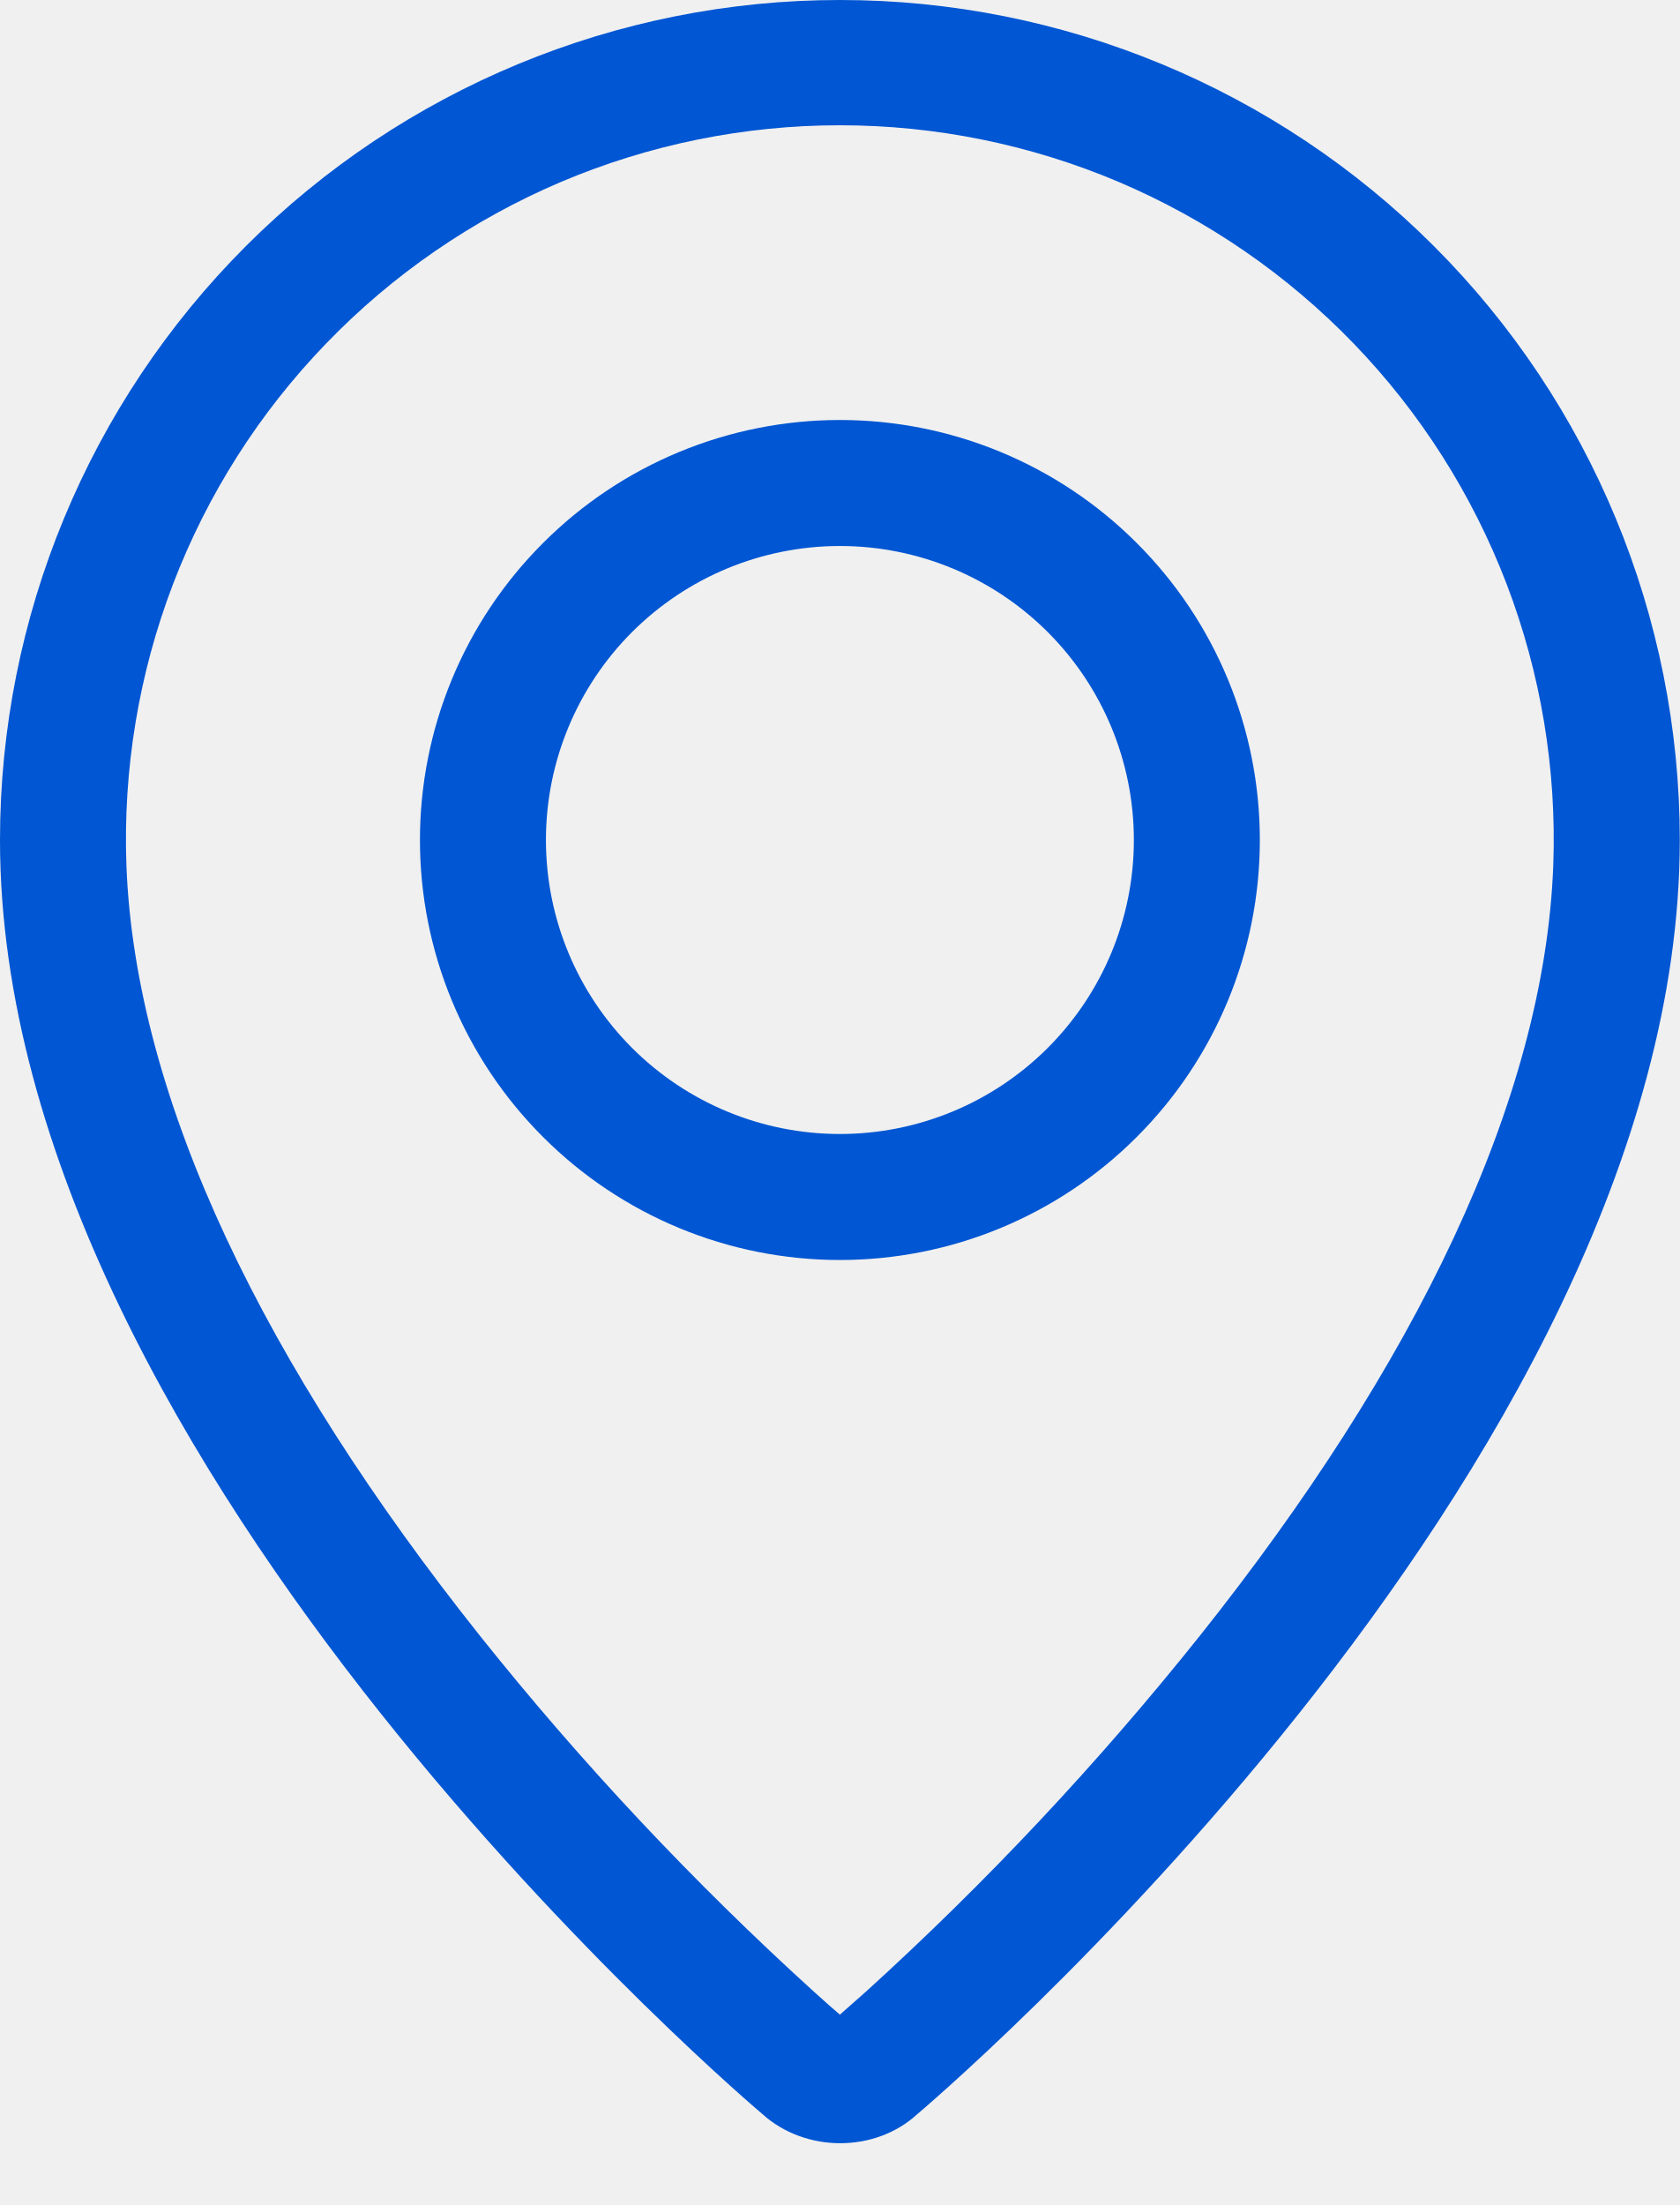
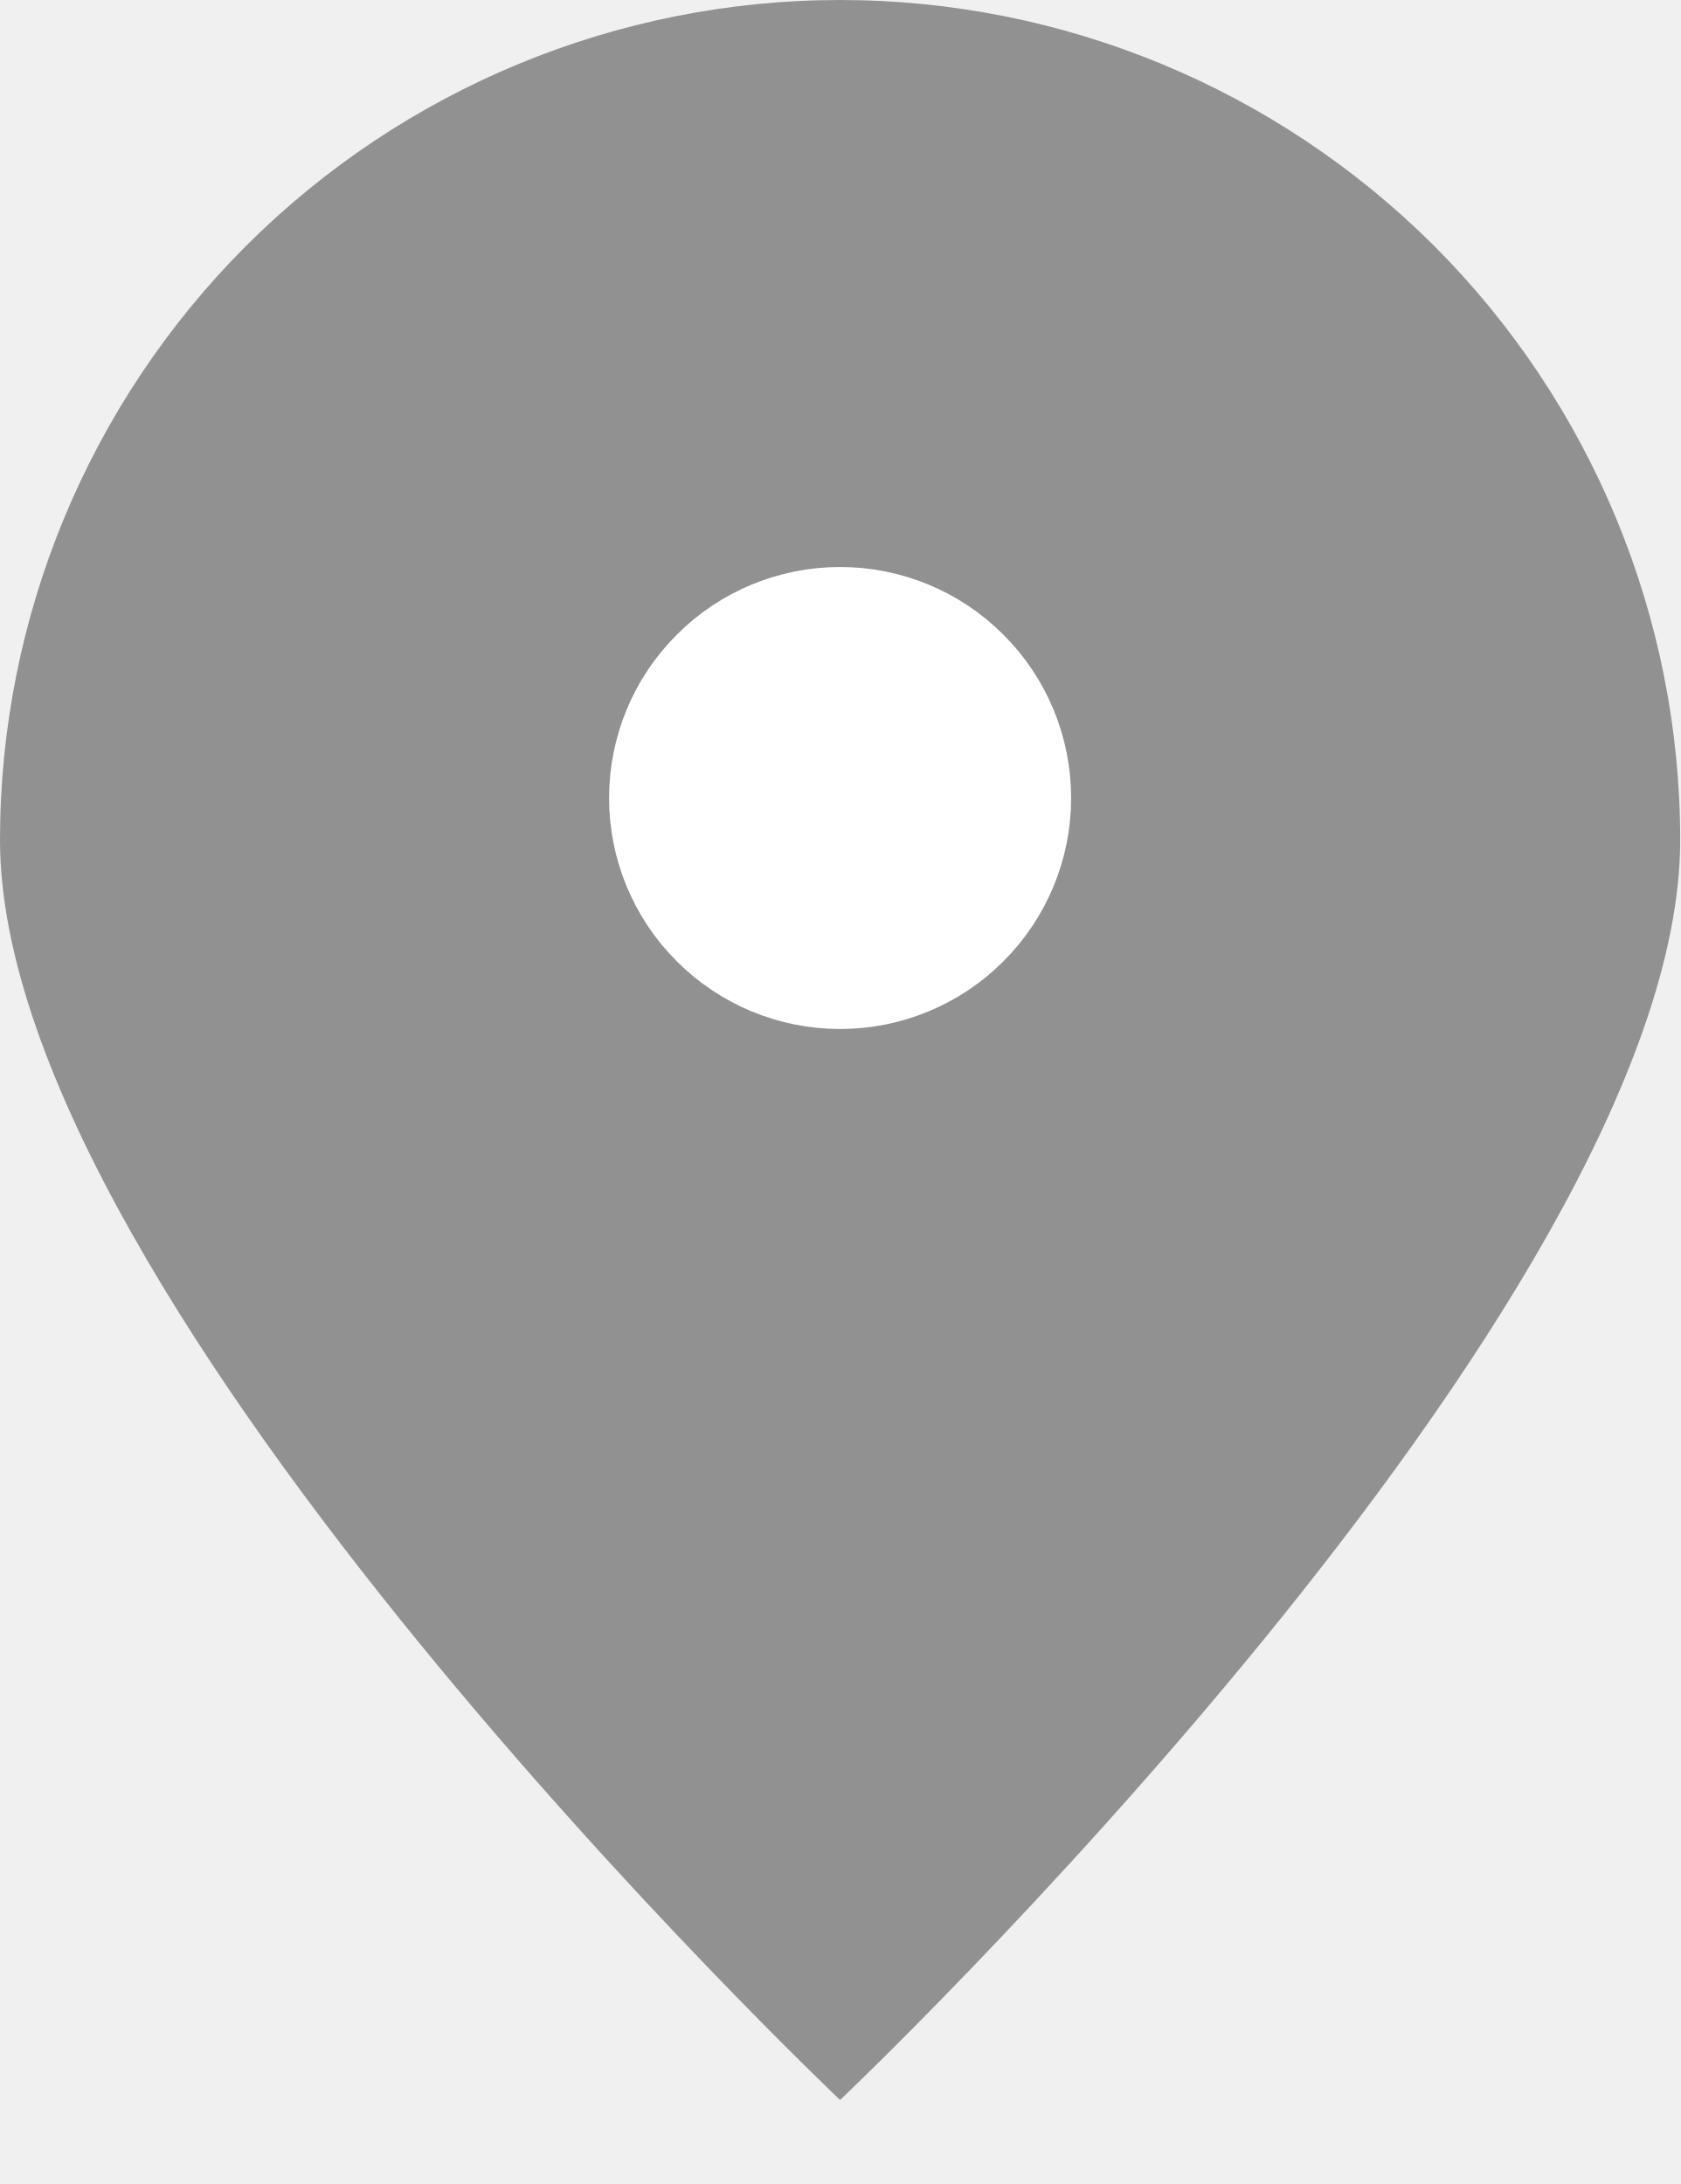
- <svg xmlns="http://www.w3.org/2000/svg" width="16" height="21" viewBox="0 0 16 21" fill="none">
-   <path fill-rule="evenodd" clip-rule="evenodd" d="M8.247 18.969C9.397 17.925 10.461 16.791 11.43 15.577C13.47 13.014 14.711 10.487 14.795 8.24C14.828 7.327 14.677 6.416 14.351 5.563C14.024 4.709 13.529 3.93 12.895 3.273C12.26 2.615 11.5 2.092 10.659 1.734C9.818 1.377 8.913 1.193 8 1.193C7.086 1.193 6.181 1.377 5.34 1.734C4.499 2.092 3.739 2.615 3.105 3.273C2.47 3.93 1.975 4.709 1.648 5.563C1.322 6.416 1.171 7.327 1.204 8.24C1.289 10.487 2.531 13.014 4.57 15.577C5.538 16.791 6.603 17.925 7.753 18.969C7.864 19.069 7.946 19.142 8 19.187L8.247 18.969ZM7.262 20.134C7.262 20.134 0 14.018 0 8C0 5.878 0.843 3.843 2.343 2.343C3.843 0.843 5.878 0 8 0C10.122 0 12.157 0.843 13.657 2.343C15.157 3.843 16 5.878 16 8C16 14.018 8.738 20.134 8.738 20.134C8.334 20.506 7.669 20.502 7.262 20.134ZM8 10.8C8.743 10.8 9.455 10.505 9.98 9.98C10.505 9.455 10.8 8.743 10.8 8C10.8 7.257 10.505 6.545 9.98 6.02C9.455 5.495 8.743 5.2 8 5.2C7.257 5.2 6.545 5.495 6.02 6.02C5.495 6.545 5.2 7.257 5.2 8C5.2 8.743 5.495 9.455 6.02 9.98C6.545 10.505 7.257 10.8 8 10.8ZM8 12C6.939 12 5.922 11.579 5.172 10.828C4.421 10.078 4 9.061 4 8C4 6.939 4.421 5.922 5.172 5.172C5.922 4.421 6.939 4 8 4C9.061 4 10.078 4.421 10.828 5.172C11.579 5.922 12 6.939 12 8C12 9.061 11.579 10.078 10.828 10.828C10.078 11.579 9.061 12 8 12Z" fill="#0056D3" />
+ <svg xmlns="http://www.w3.org/2000/svg" width="10" height="13" viewBox="0 0 10 13" fill="none">
+   <path d="M10 5C10 7.761 5 12.5 5 12.5C5 12.5 0 7.761 0 5C0 3.674 0.527 2.402 1.464 1.464C2.402 0.527 3.674 0 5 0C6.326 0 7.598 0.527 8.536 1.464C9.473 2.402 10 3.674 10 5Z" fill="#919191" />
+   <path d="M5 5.5C5.199 5.5 5.39 5.421 5.53 5.28C5.671 5.14 5.75 4.949 5.75 4.75C5.75 4.551 5.671 4.36 5.53 4.22C5.39 4.079 5.199 4 5 4C4.801 4 4.61 4.079 4.47 4.22C4.329 4.36 4.25 4.551 4.25 4.75C4.25 4.949 4.329 5.14 4.47 5.28C4.61 5.421 4.801 5.5 5 5.5Z" fill="white" stroke="white" stroke-width="1.25" stroke-linecap="round" stroke-linejoin="round" />
</svg>
